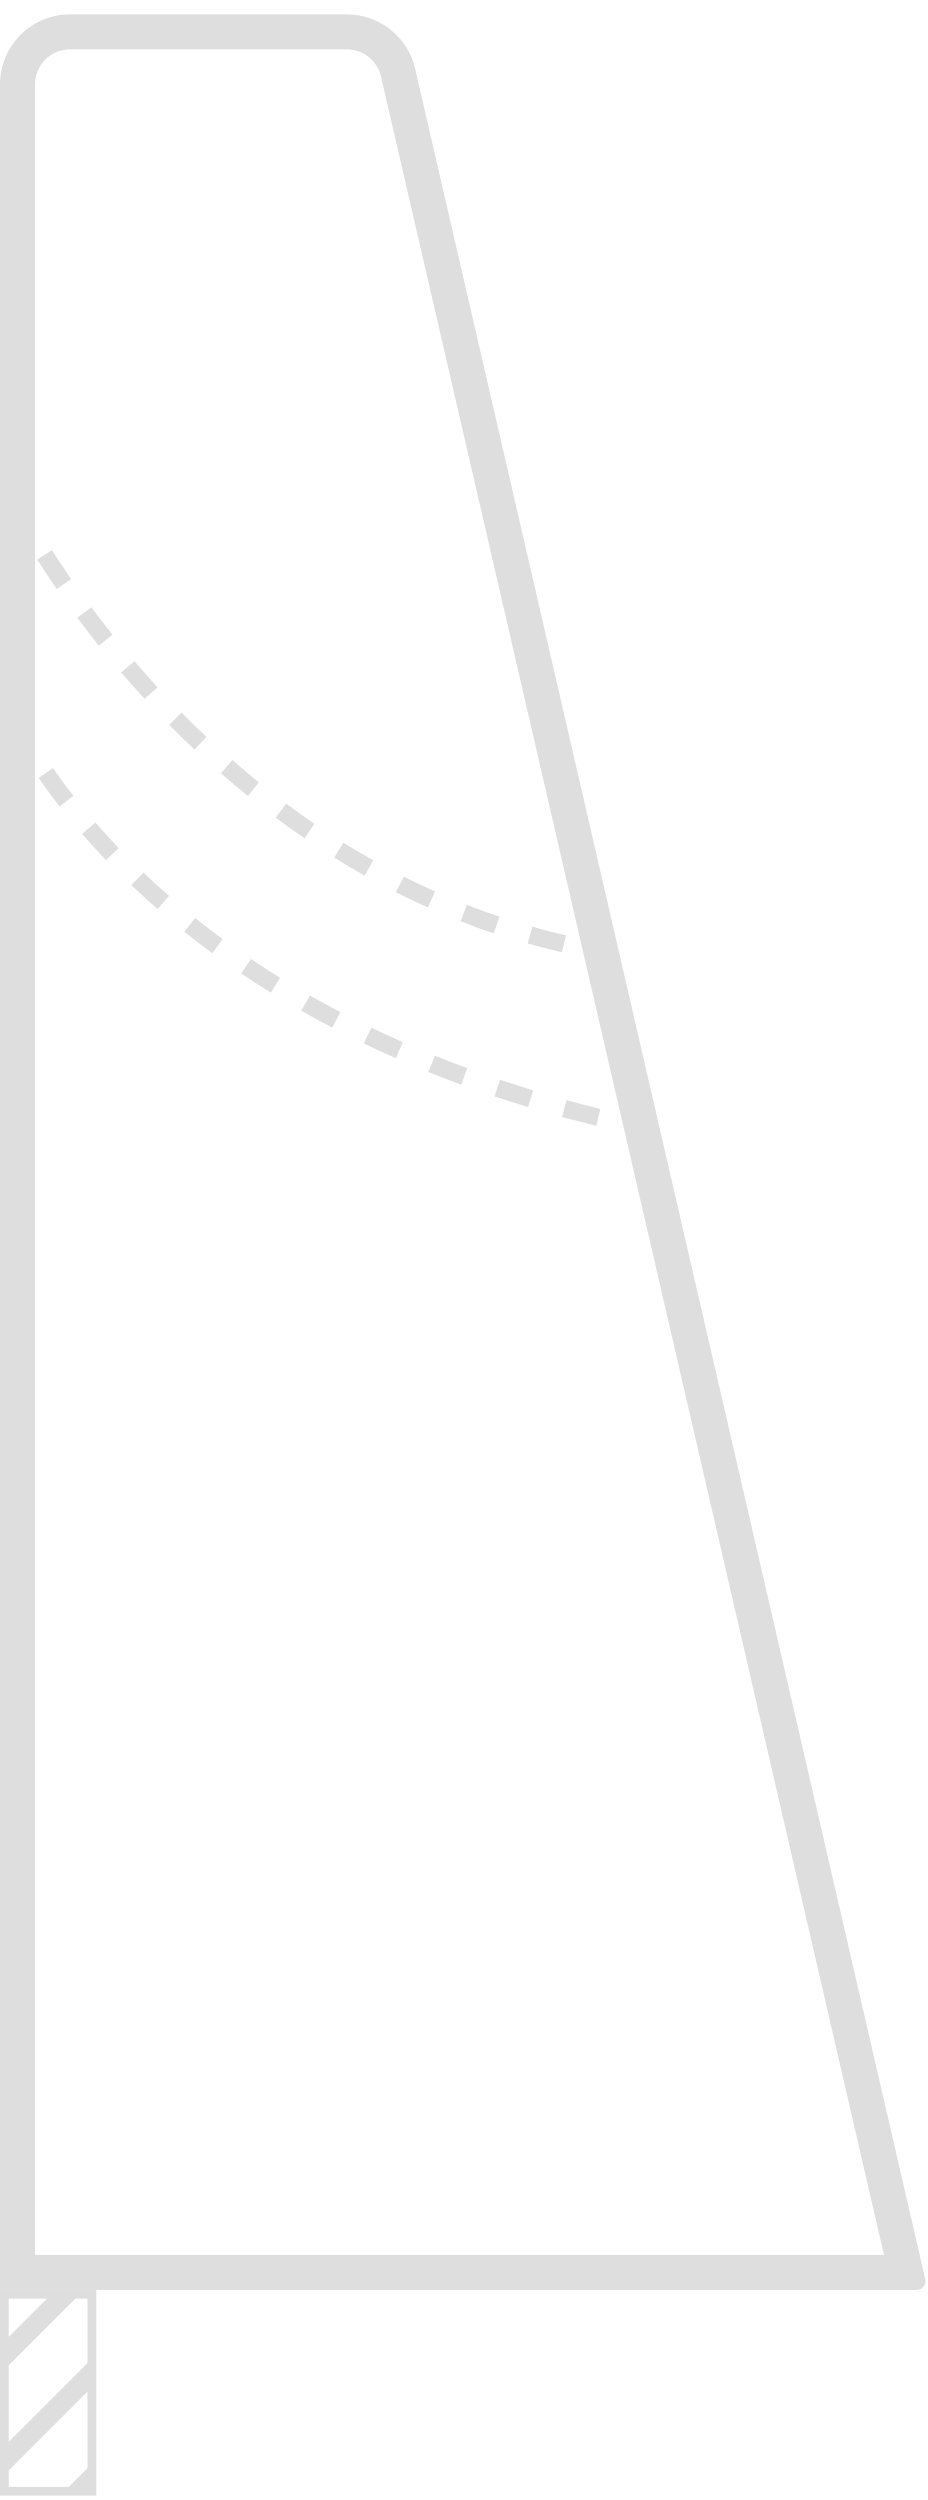
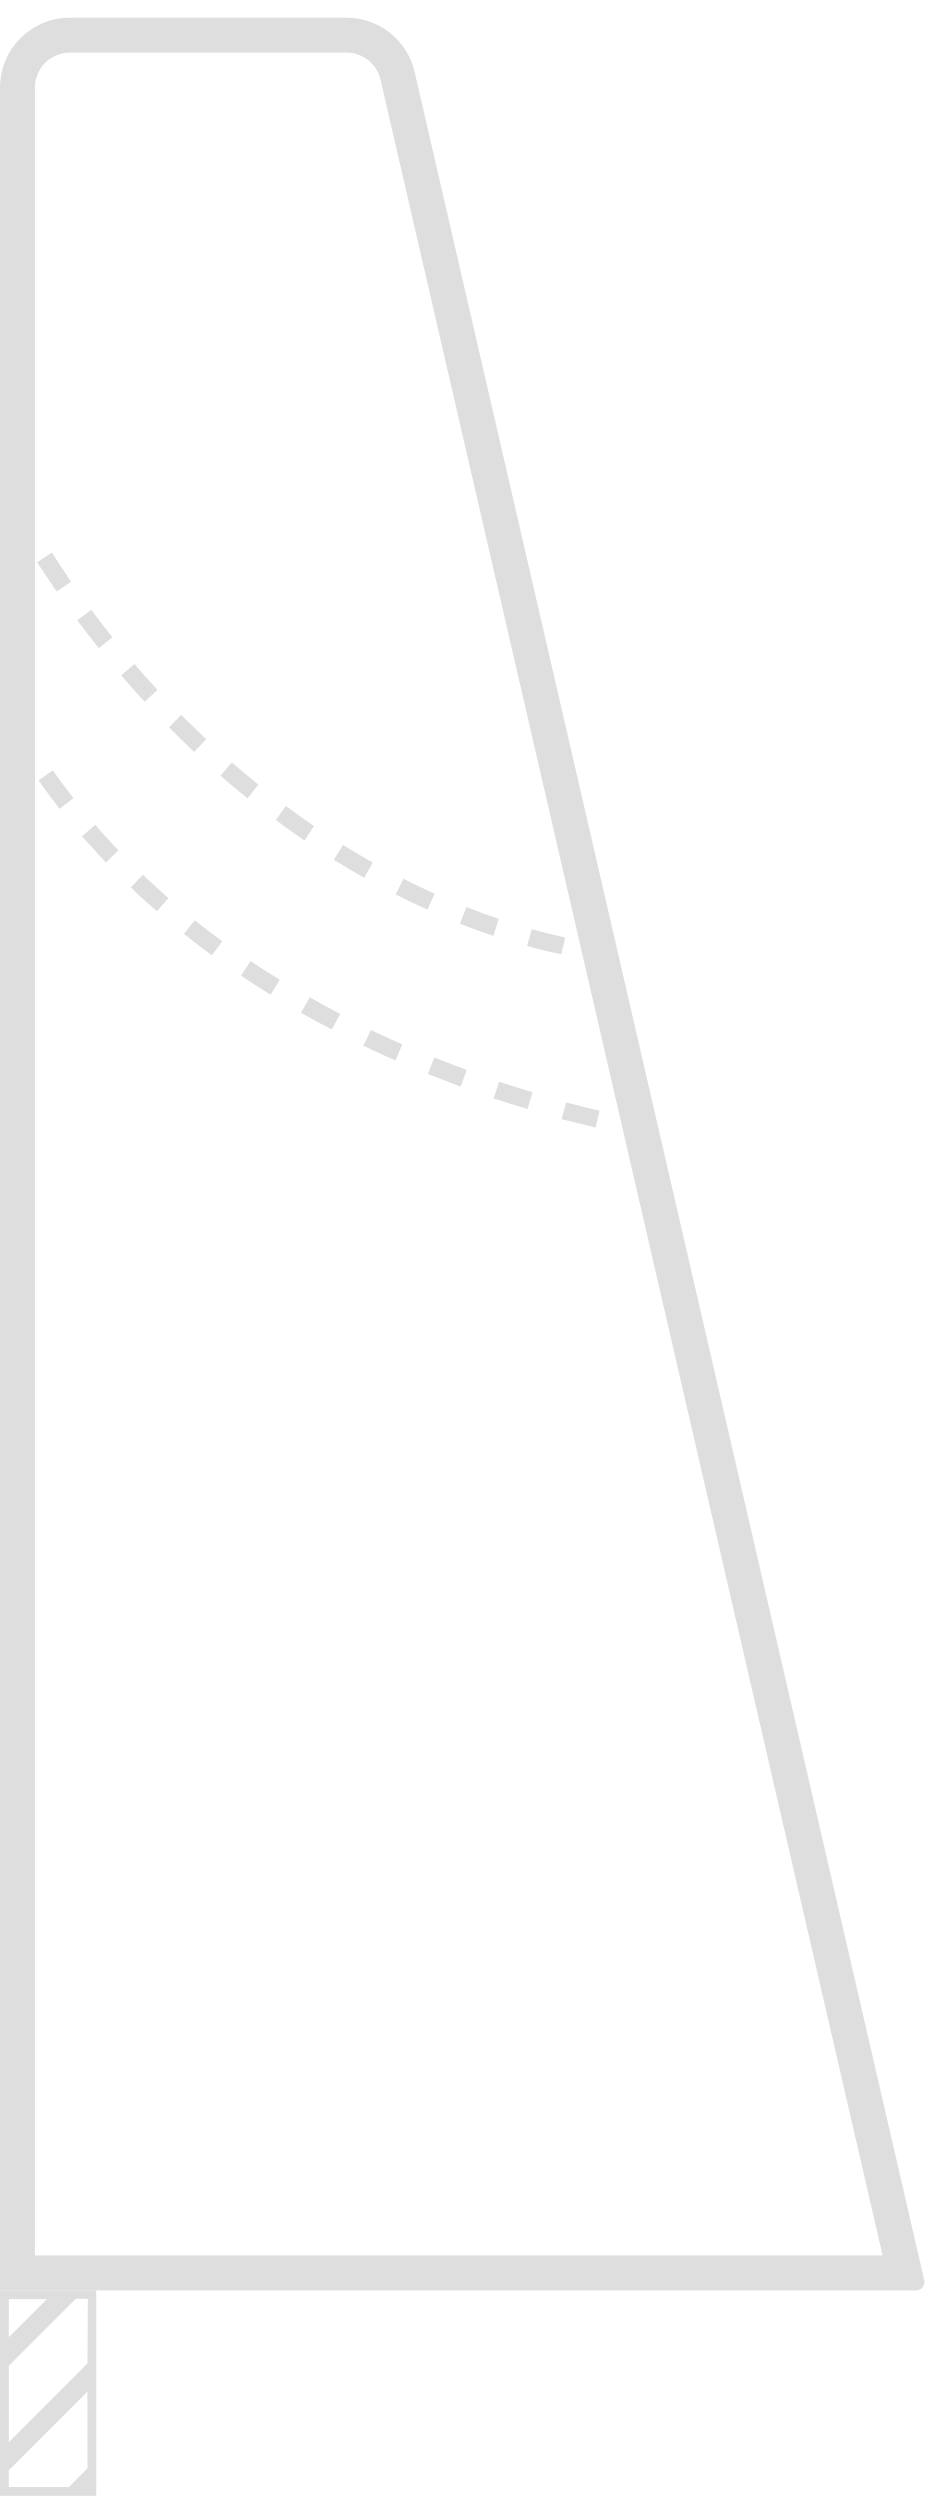
<svg xmlns="http://www.w3.org/2000/svg" width="100%" height="100%" fill="#DEDEDE">
-   <svg viewBox="0 0 106 284" preserveAspectRatio="xMinYMax meet">
-     <g>
-       <g>
-         <path d="M105.72,258.78,47.43,6.2A8,8,0,0,0,39.64,0H8A8,8,0,0,0,0,8V260H104.74A1,1,0,0,0,105.72,258.78ZM4,256V8A4,4,0,0,1,8,4H39.64a4,4,0,0,1,3.89,3.1L101,256Z" />
-         <path d="M21.05,104.81q1.57,1.26,3.21,2.46l1.18-1.62c-1.06-.77-2.12-1.58-3.14-2.4Z" />
-         <path d="M27.56,109.59c1.1.74,2.24,1.48,3.39,2.19l1.05-1.7c-1.12-.7-2.24-1.42-3.32-2.15Z" />
-         <path d="M34.42,113.84c1.16.66,2.35,1.31,3.54,1.93l.93-1.77c-1.17-.62-2.34-1.25-3.48-1.9Z" />
-         <path d="M15,99.5c1,.92,2,1.84,3,2.73l1.31-1.51c-1-.87-2-1.76-2.92-2.67Z" />
-         <path d="M4.41,87.25c.76,1.09,1.57,2.19,2.4,3.26l1.58-1.23c-.81-1-1.6-2.11-2.34-3.17Z" />
-         <path d="M41.56,117.58c1.21.58,2.43,1.14,3.67,1.69l.8-1.83c-1.21-.54-2.41-1.09-3.6-1.66Z" />
-         <path d="M9.38,93.64c.88,1,1.79,2,2.72,3l1.45-1.38c-.91-1-1.8-1.94-2.65-2.93Z" />
-         <path d="M48.94,120.84c1.25.5,2.5,1,3.76,1.45l.69-1.88c-1.24-.46-2.47-.93-3.7-1.43Z" />
-         <path d="M60.34,124.85l.58-1.91c-1.26-.39-2.53-.79-3.78-1.21l-.64,1.9C57.78,124.05,59.06,124.46,60.34,124.85Z" />
-         <path d="M68.12,127l.47-1.94c-1.28-.31-2.57-.64-3.85-1L64.22,126C65.52,126.31,66.82,126.65,68.12,127Z" />
-         <path d="M35.92,92.48c-1.08-.74-2.16-1.51-3.22-2.3l-1.2,1.6c1.09.81,2.19,1.6,3.3,2.35Z" />
-         <path d="M42.65,96.65c-1.14-.64-2.29-1.31-3.41-2l-1.06,1.69c1.15.72,2.32,1.41,3.48,2.07Z" />
-         <path d="M8.13,64.52c-.75-1.09-1.49-2.19-2.2-3.3L4.25,62.3c.72,1.12,1.47,2.24,2.23,3.35Z" />
-         <path d="M29.56,87.75c-1-.83-2-1.68-3-2.55l-1.32,1.51c1,.88,2.05,1.75,3.1,2.6Z" />
-         <path d="M12.86,70.88c-.82-1-1.64-2.08-2.42-3.14L8.83,68.93c.8,1.08,1.63,2.15,2.46,3.2Z" />
-         <path d="M57.06,103.1c-1.24-.42-2.49-.87-3.71-1.35l-.73,1.86c1.25.49,2.53,1,3.8,1.39Z" />
-         <path d="M49.7,100.22c-1.19-.54-2.39-1.11-3.56-1.7l-.91,1.78c1.21.61,2.43,1.2,3.66,1.74Z" />
-         <path d="M64.66,105.23c-1.28-.29-2.57-.61-3.83-1l-.54,1.93c1.29.36,2.61.7,3.92,1Z" />
-         <path d="M23.59,82.54c-1-.9-1.91-1.83-2.84-2.77l-1.42,1.41c.94.95,1.91,1.9,2.89,2.82Z" />
-         <path d="M18,76.9c-.9-1-1.78-2-2.64-3l-1.52,1.3c.87,1,1.78,2,2.68,3Z" />
-         <path d="M9.61,260H0v23.5H11V260ZM1,261H5.36L1,265.35Zm9,19.35L7.86,282.5H1v-1.89l9-9Zm0-12-9,9v-8.74L8.61,261H10Z" />
-       </g>
-     </g>
+   <svg viewBox="0 0 111 297" preserveAspectRatio="xMinYMax meet">
+     <path d="M110.57,270.64,49.61,6.49A8.38,8.38,0,0,0,41.45,0H8.37A8.37,8.37,0,0,0,0,8.37V271.92H109.55A1,1,0,0,0,110.57,270.64ZM4.18,267.74V8.37A4.2,4.2,0,0,1,8.37,4.18H41.45a4.17,4.17,0,0,1,4.08,3.25L105.6,267.74Z" />
+     <path d="M22,109.62c1.09.87,2.22,1.74,3.35,2.57l1.24-1.69c-1.11-.81-2.22-1.66-3.29-2.51Z" />
+     <path d="M28.82,114.61c1.16.78,2.35,1.55,3.55,2.29l1.1-1.78c-1.18-.73-2.35-1.48-3.48-2.24Z" />
+     <path d="M36,119.06c1.21.69,2.46,1.37,3.7,2l1-1.86c-1.22-.64-2.45-1.3-3.64-2Z" />
+     <path d="M15.65,104.06c1,1,2.06,1.93,3.12,2.85l1.38-1.57c-1-.91-2.07-1.85-3.06-2.79Z" />
+     <path d="M4.61,91.25c.8,1.15,1.65,2.29,2.52,3.41l1.65-1.28c-.85-1.09-1.68-2.21-2.46-3.32Z" />
+     <path d="M43.47,123c1.27.61,2.54,1.2,3.83,1.77l.84-1.92c-1.26-.56-2.52-1.13-3.76-1.73Z" />
+     <path d="M9.81,97.94c.92,1,1.87,2.1,2.85,3.13l1.51-1.44c-.95-1-1.88-2-2.77-3.06Z" />
+     <path d="M51.18,126.38c1.31.52,2.62,1,3.94,1.52l.72-2c-1.3-.48-2.59-1-3.87-1.49Z" />
+     <path d="M63.11,130.57l.61-2q-2-.6-4-1.26l-.67,2C60.43,129.74,61.77,130.17,63.11,130.57Z" />
+     <path d="M71.25,132.79l.49-2c-1.35-.32-2.69-.67-4-1l-.55,2C68.52,132.11,69.88,132.46,71.25,132.79Z" />
+     <path d="M37.57,96.72c-1.13-.77-2.26-1.58-3.37-2.41L33,96c1.13.84,2.29,1.67,3.44,2.45Z" />
+     <path d="M44.6,101.09c-1.19-.67-2.38-1.38-3.56-2.11l-1.1,1.77c1.2.75,2.42,1.47,3.64,2.16Z" />
+     <path d="M8.5,67.48C7.71,66.34,7,65.19,6.2,64L4.44,65.15C5.19,66.32,6,67.5,6.78,68.66Z" />
+     <path d="M30.92,91.77c-1.07-.86-2.14-1.76-3.18-2.66l-1.37,1.58c1.05.92,2.14,1.83,3.24,2.71Z" />
+     <path d="M13.45,74.13c-.86-1.07-1.71-2.18-2.53-3.28L9.24,72.09c.83,1.13,1.7,2.25,2.57,3.35Z" />
+     <path d="M59.68,107.83c-1.3-.44-2.61-.91-3.88-1.42l-.77,2c1.31.52,2.65,1,4,1.45Z" />
+     <path d="M52,104.81c-1.24-.56-2.5-1.15-3.73-1.78l-.94,1.87c1.26.64,2.54,1.25,3.82,1.82Z" />
+     <path d="M67.62,110.06c-1.34-.3-2.68-.64-4-1l-.56,2c1.35.38,2.73.73,4.1,1Z" />
+     <path d="M24.67,86.33c-1-1-2-1.92-3-2.9L20.22,84.9c1,1,2,2,3,2.95Z" />
+     <path d="M18.84,80.43c-.93-1-1.86-2.06-2.75-3.1L14.5,78.69c.91,1.06,1.85,2.12,2.8,3.15Z" />
+     <path d="M10.06,271.92H0V296.5H11.51V271.92Zm-9,1.05H5.6l-4.55,4.55Zm9.41,20.24-2.24,2.24H1.05v-2l9.41-9.41Zm0-12.55-9.41,9.41v-9.14l8-8h1.45Z" />
  </svg>
</svg>
